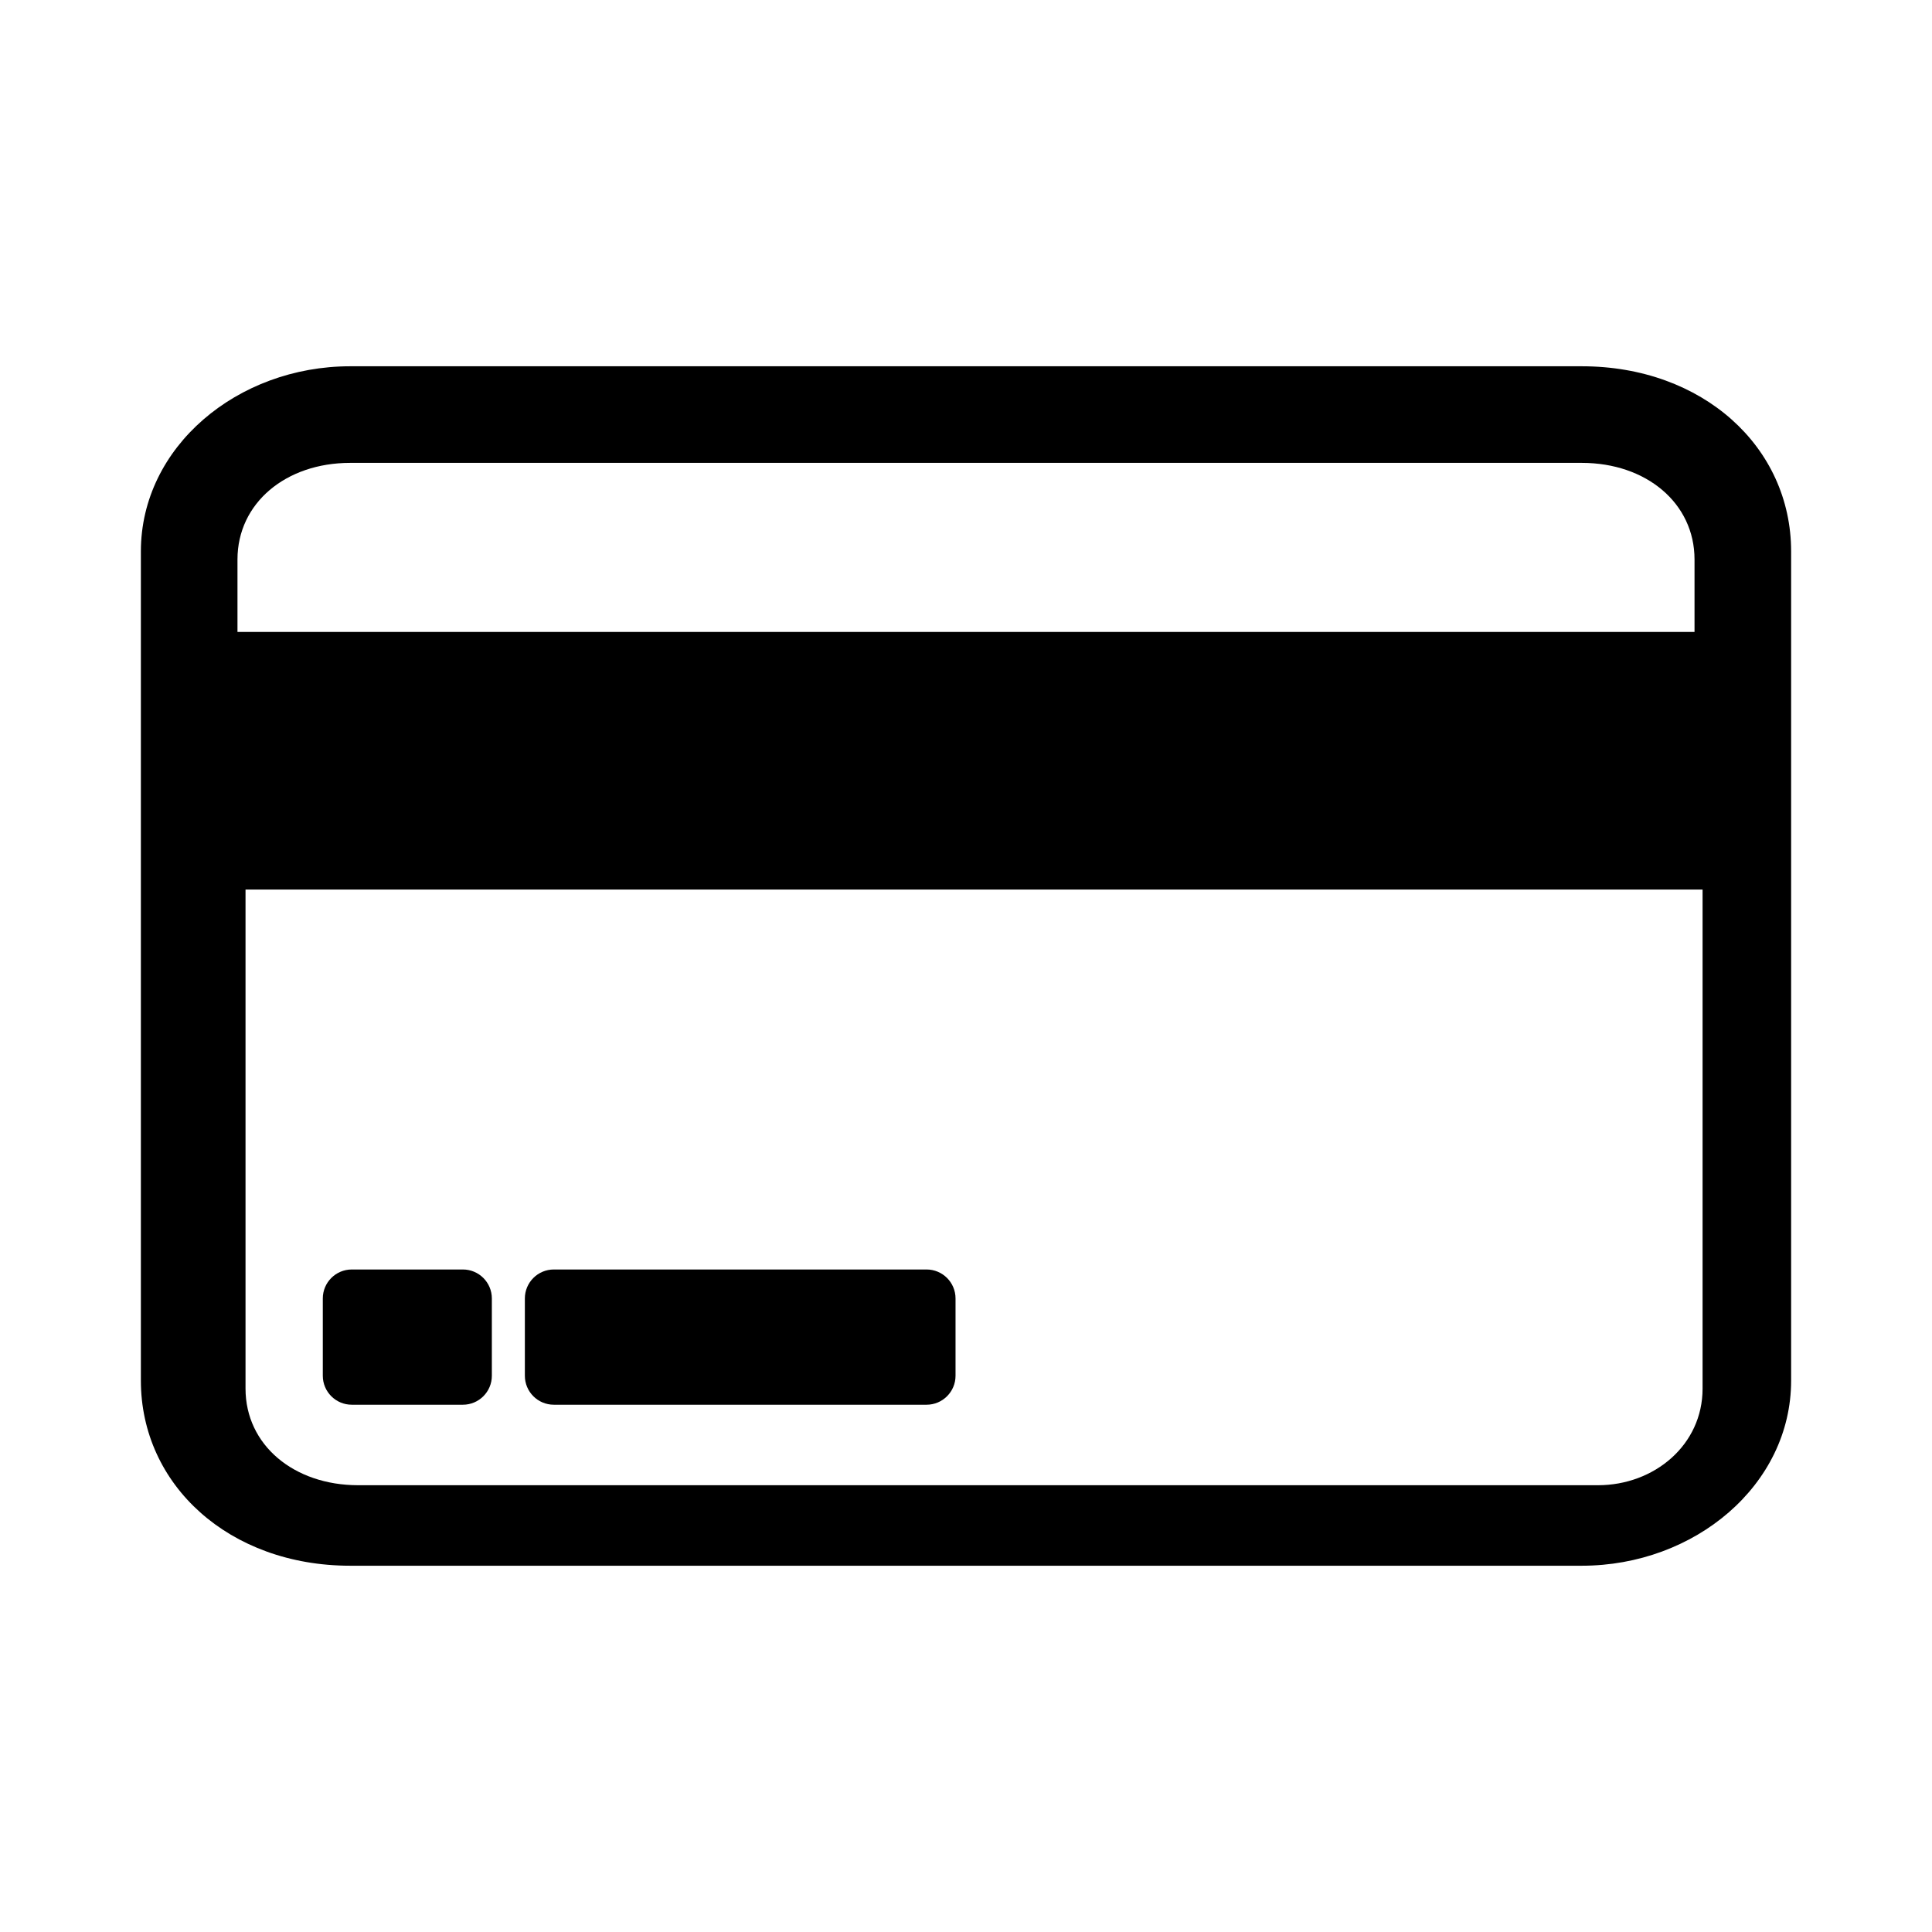
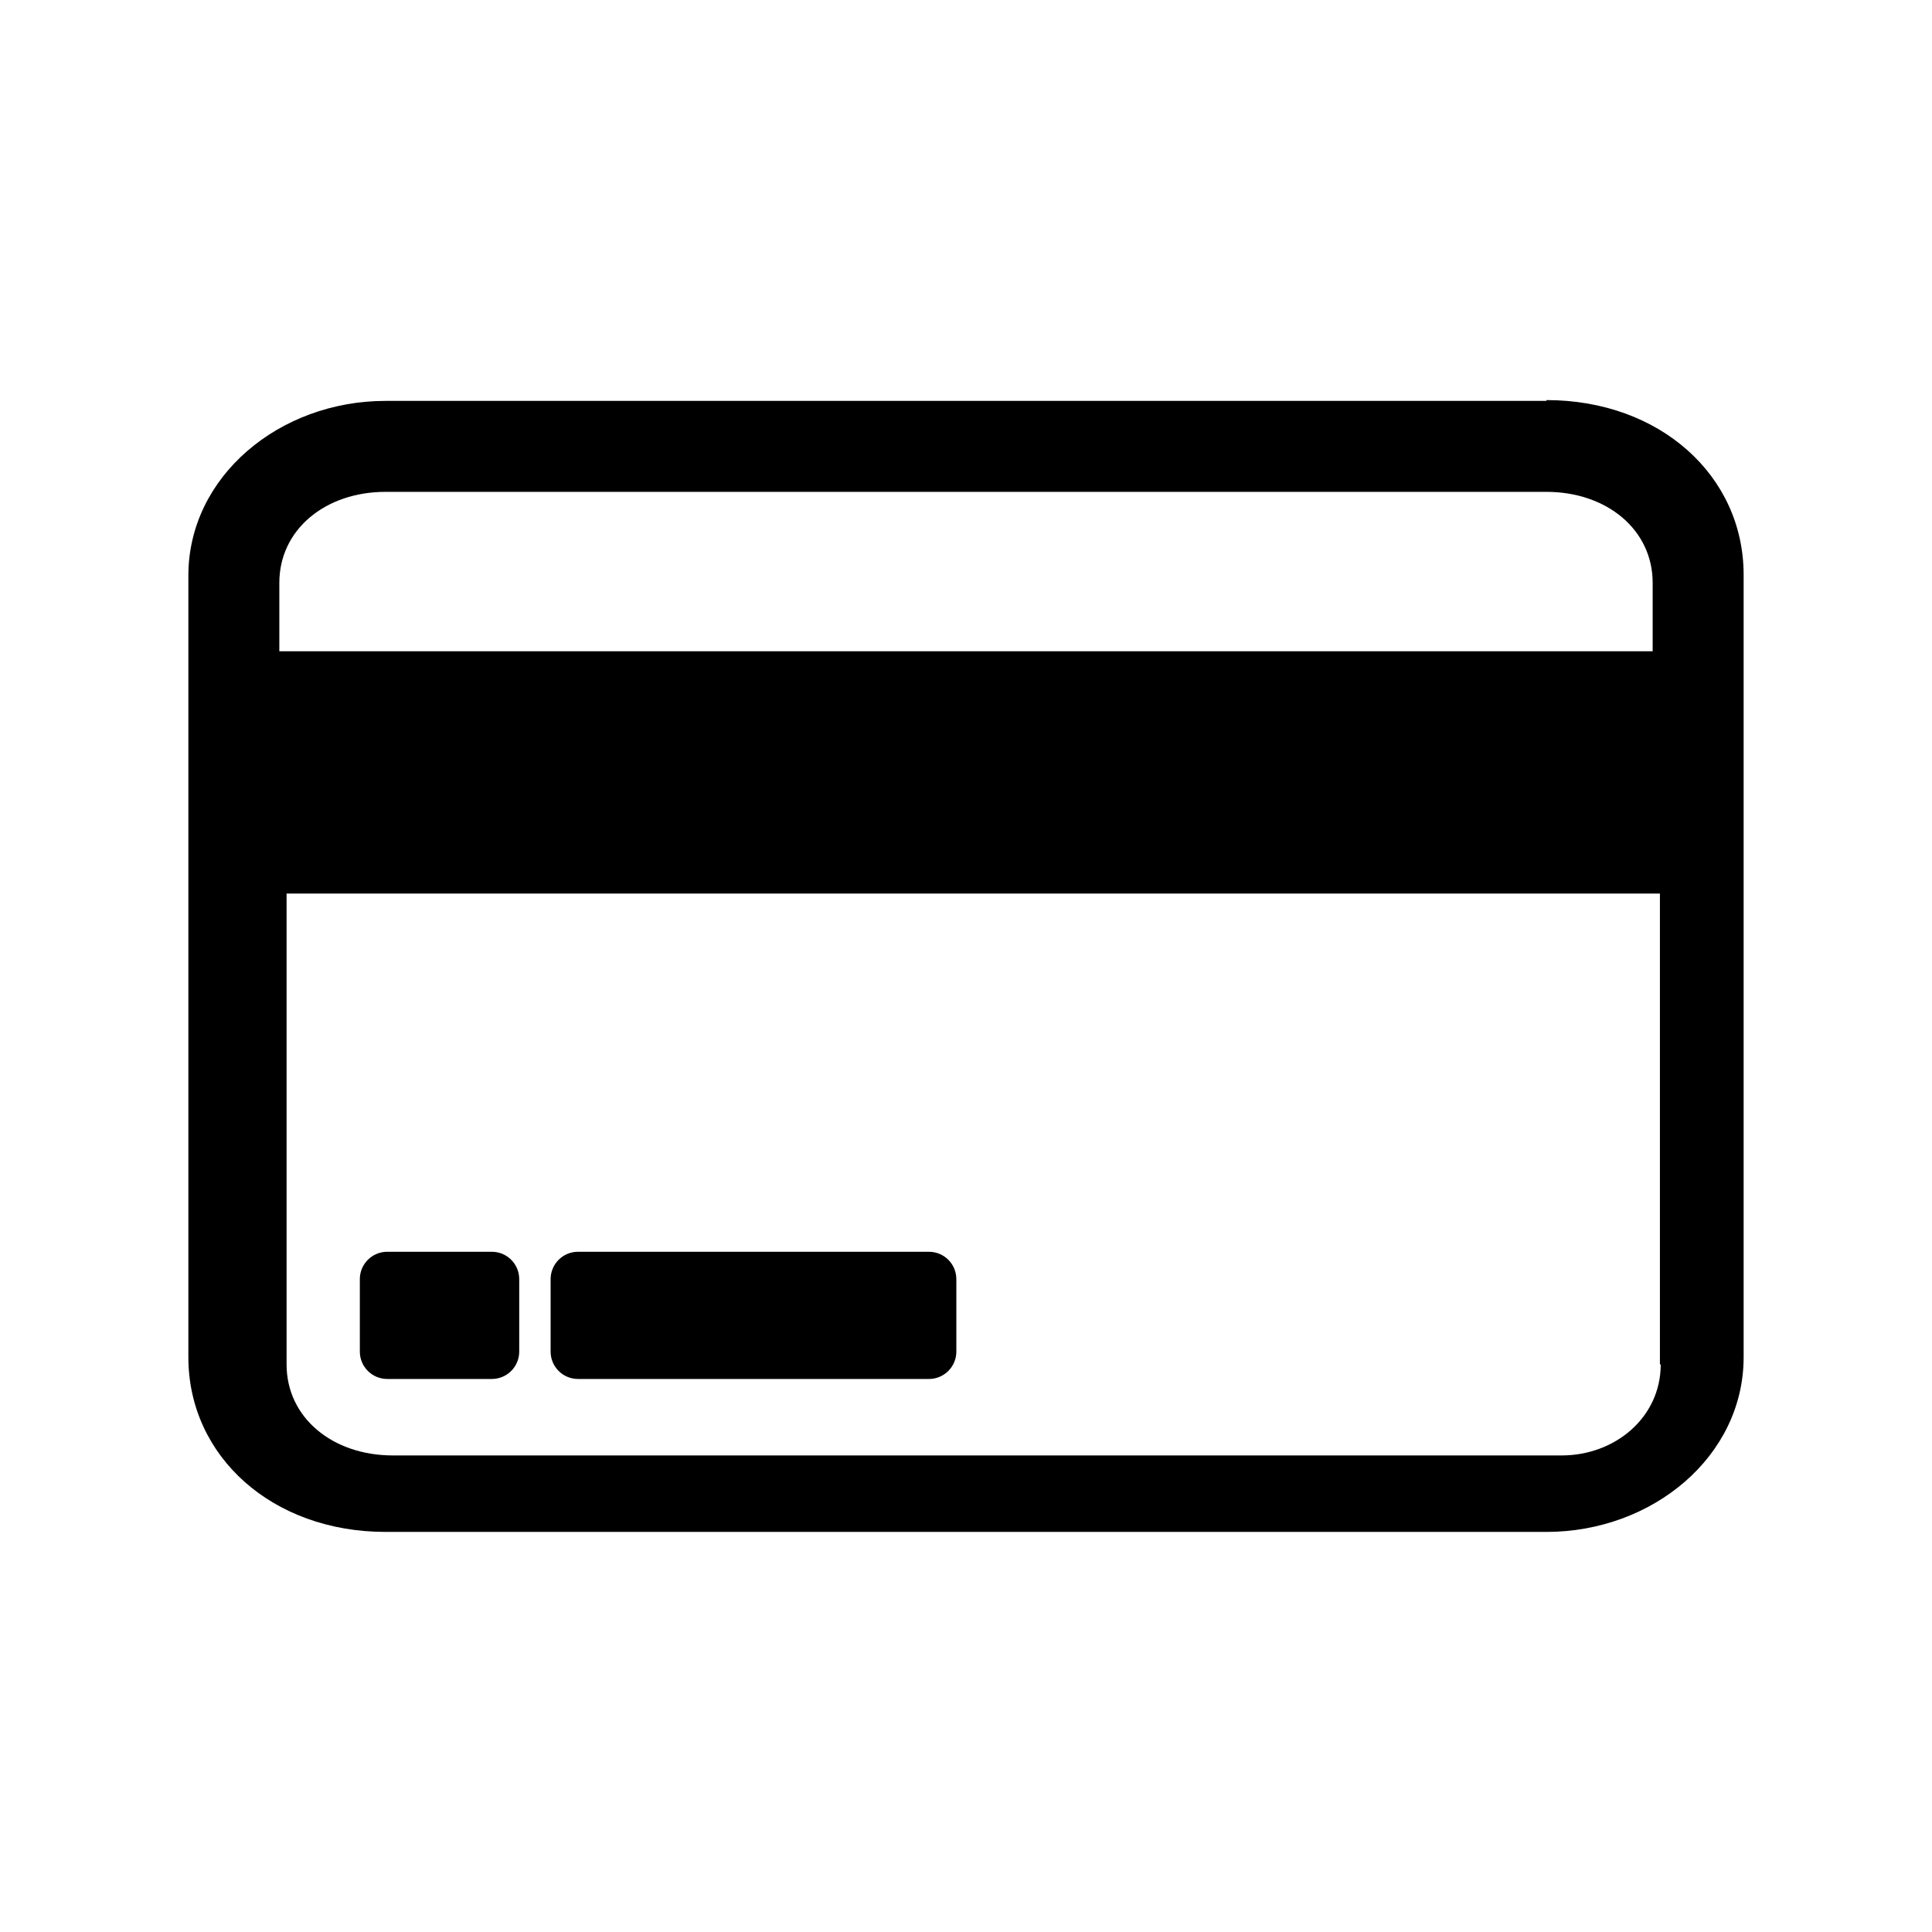
<svg xmlns="http://www.w3.org/2000/svg" id="Capa_1" data-name="Capa 1" viewBox="0 0 24 24">
-   <path d="M19.65,4.55H4.35c-1.4,0-2.6,1-2.6,2.3v10.3c0,1.3,1.1,2.3,2.6,2.3h15.3c1.4,0,2.6-1,2.6-2.3V6.85c0-1.3-1.1-2.3-2.6-2.3ZM2.95,6.95c0-.7.6-1.2,1.4-1.2h15.3c.8,0,1.4.5,1.4,1.2v.9H2.95v-.9ZM21.15,17.25c0,.7-.6,1.2-1.3,1.2H4.45c-.8,0-1.4-.5-1.4-1.2v-6.2h18.1v6.2Z" />
-   <rect x="4.01" y="15.77" width="2.1" height="1.68" rx=".36" ry=".36" />
-   <rect x="6.52" y="15.77" width="5.35" height="1.68" rx=".36" ry=".36" />
+   <path d="M19.21,4.98H4.79c-1.32,0-2.45.94-2.45,2.17v9.71c0,1.23,1.04,2.17,2.45,2.17h14.42c1.32,0,2.45-.94,2.45-2.17V7.14c0-1.23-1.04-2.17-2.45-2.17ZM3.47,7.24c0-.66.57-1.13,1.32-1.13h14.42c.75,0,1.32.47,1.32,1.13v.85H3.47v-.85ZM20.63,16.95c0,.66-.57,1.13-1.23,1.13H4.88c-.75,0-1.32-.47-1.32-1.13v-5.85h17.06v5.85Z" />
+   <rect x="4.47" y="15.55" width="1.98" height="1.58" rx=".34" ry=".34" />
+   <rect x="6.84" y="15.55" width="5.04" height="1.58" rx=".34" ry=".34" />
</svg>
